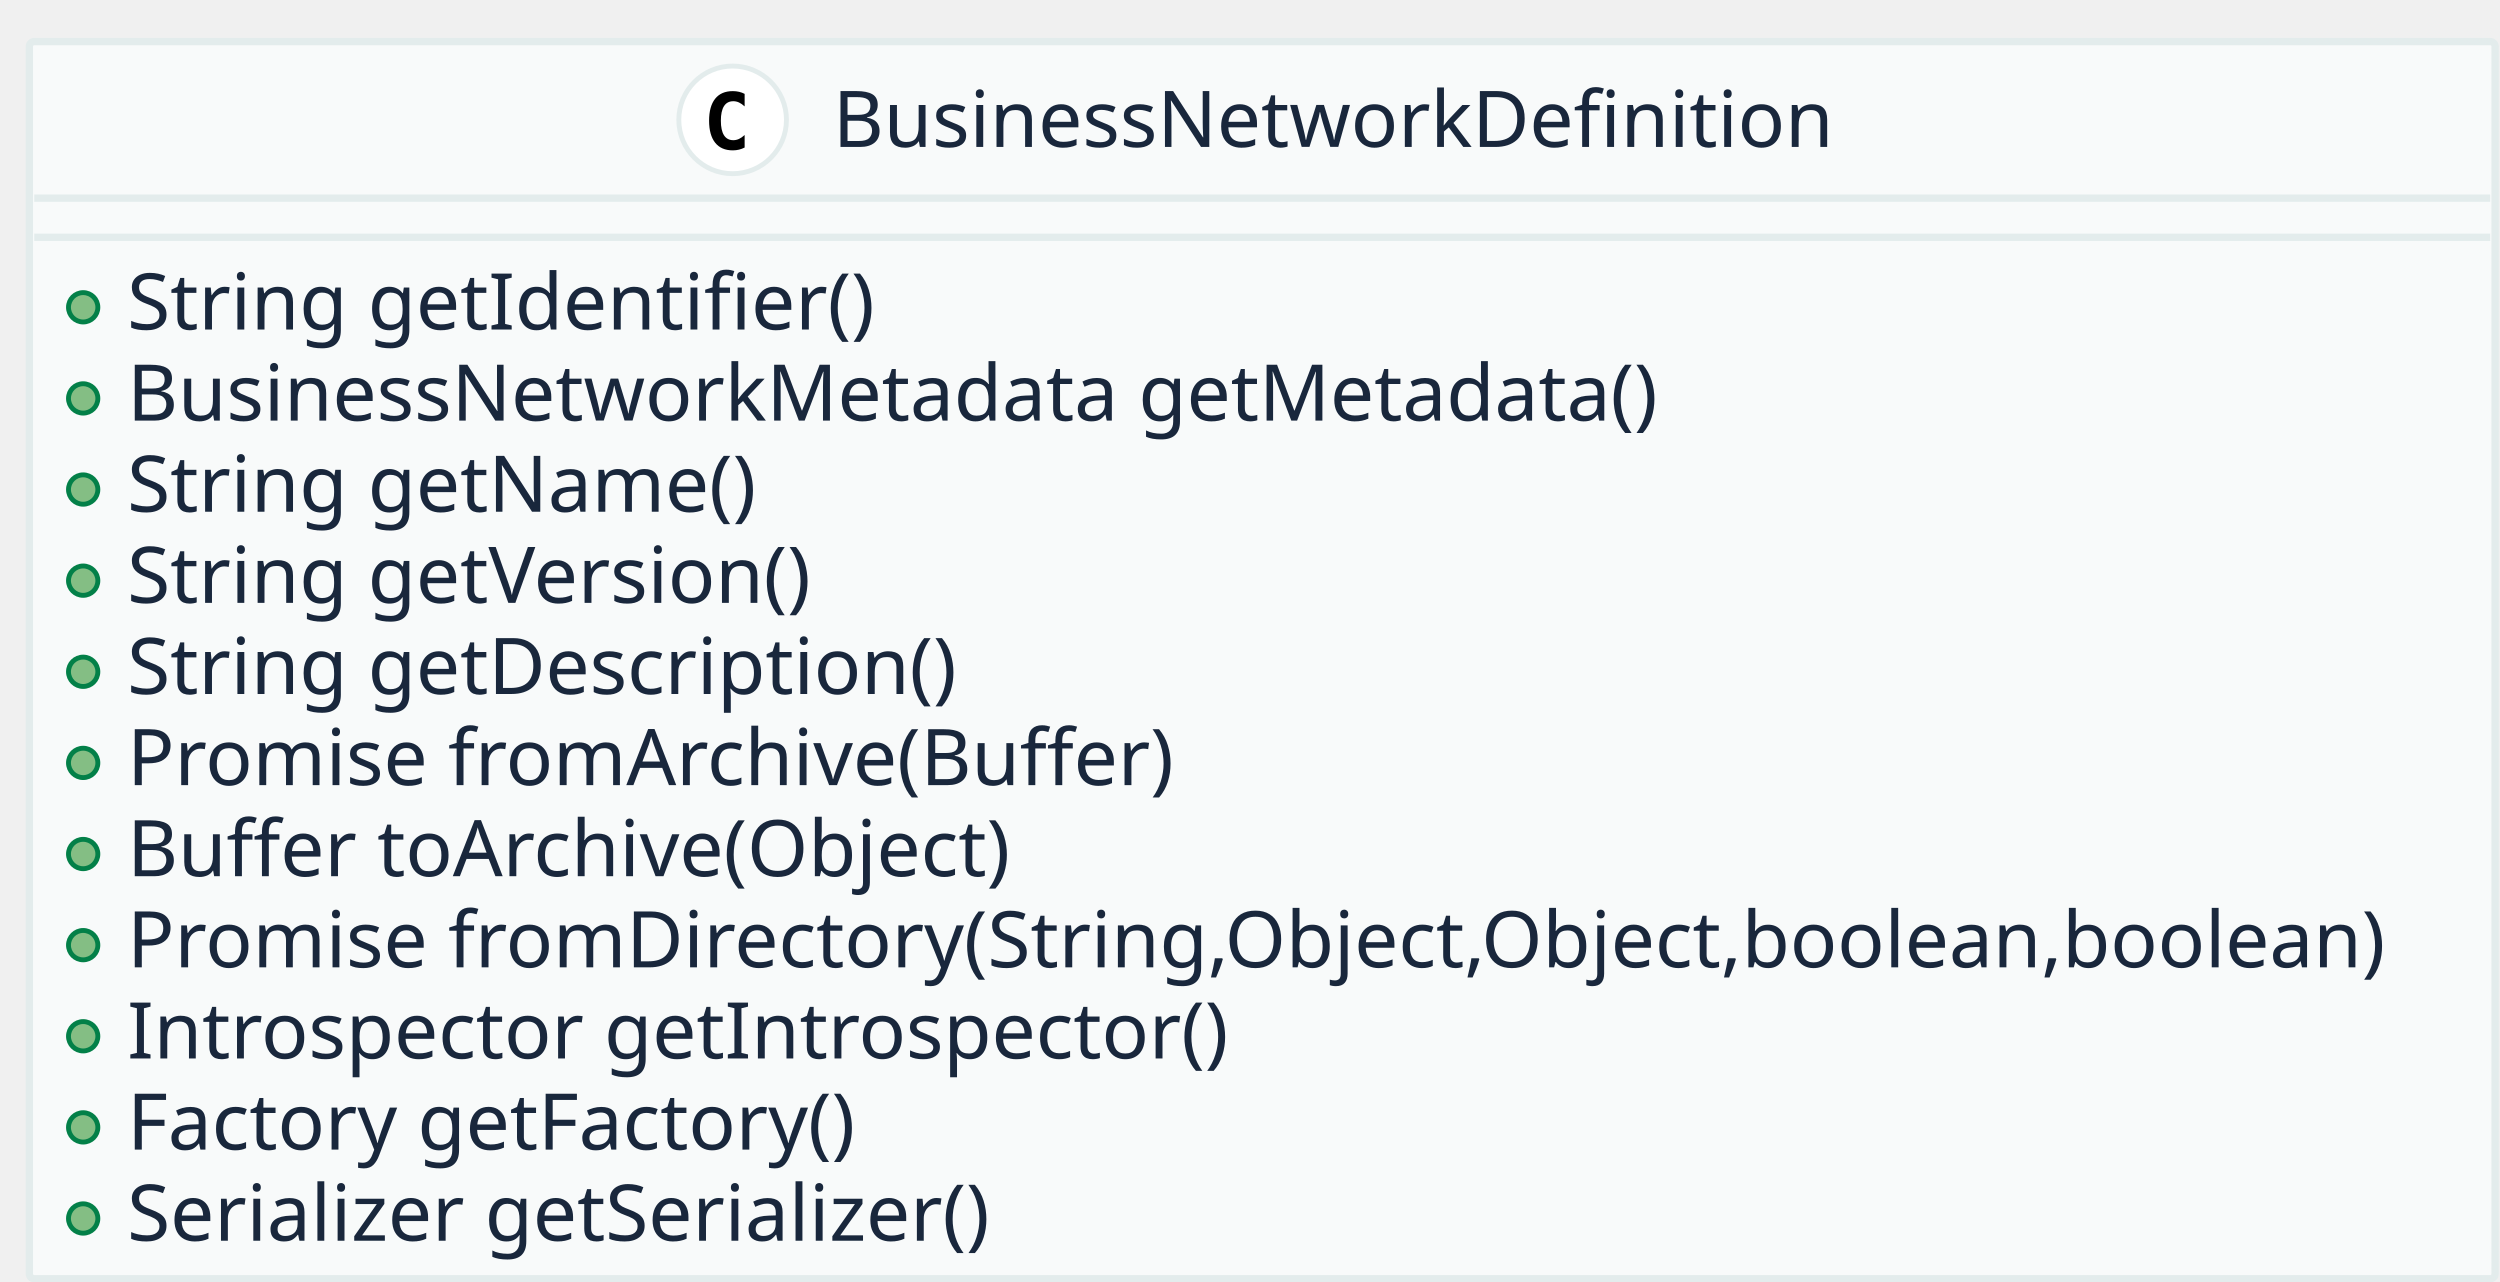
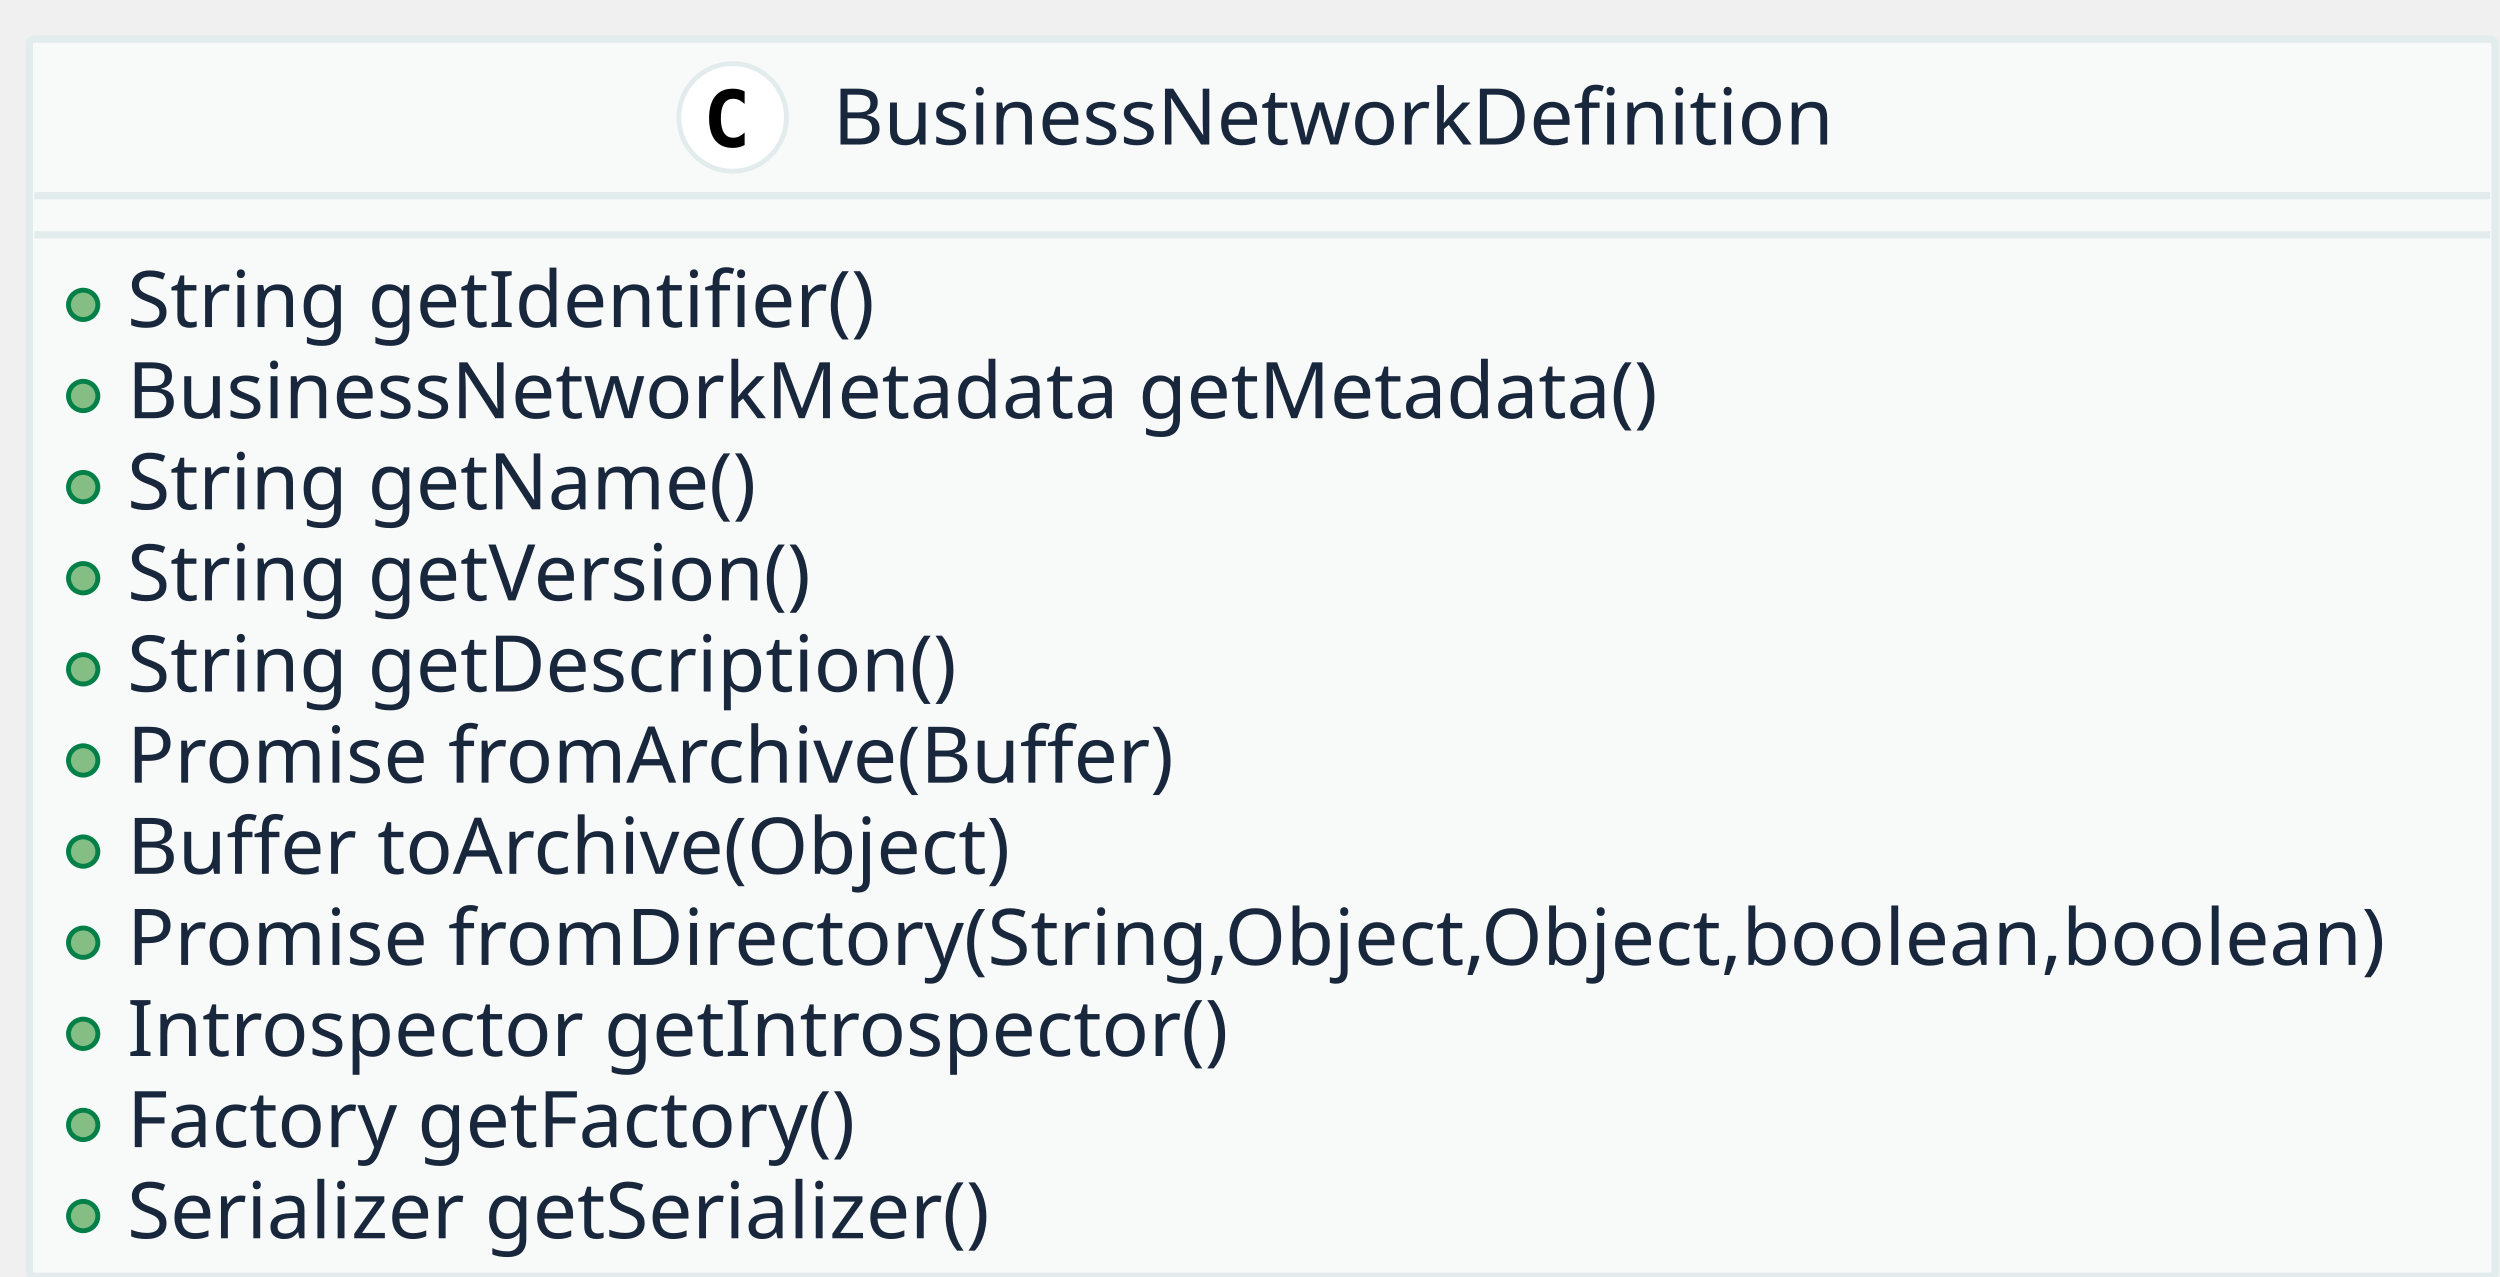
- <svg xmlns="http://www.w3.org/2000/svg" contentScriptType="application/ecmascript" contentStyleType="text/css" height="262px" preserveAspectRatio="none" style="width:511px;height:262px;" version="1.1" viewBox="0 0 511 262" width="511px" zoomAndPan="magnify">
+ <svg xmlns="http://www.w3.org/2000/svg" contentScriptType="application/ecmascript" contentStyleType="text/css" height="261px" preserveAspectRatio="none" style="width:511px;height:261px;" version="1.1" viewBox="0 0 511 261" width="511px" zoomAndPan="magnify">
  <defs />
  <g>
-     <rect fill="#F8FAFA" height="252.875" rx="1" ry="1" style="stroke: #E3ECEC; stroke-width: 1.5;" width="504" x="6" y="8.5" />
-     <ellipse cx="149.75" cy="24.5" fill="#FFFFFF" rx="11" ry="11" style="stroke: #E3ECEC; stroke-width: 1.0;" />
-     <path d="M152.203,30.156 Q151.656,30.438 151.055,30.586 Q150.453,30.734 149.781,30.734 Q147.422,30.734 146.18,29.172 Q144.938,27.609 144.938,24.672 Q144.938,21.734 146.18,20.18 Q147.422,18.625 149.781,18.625 Q150.453,18.625 151.062,18.766 Q151.672,18.906 152.203,19.188 L152.203,21.75 Q151.609,21.203 151.047,20.945 Q150.484,20.688 149.891,20.688 Q148.625,20.688 147.984,21.695 Q147.344,22.703 147.344,24.672 Q147.344,26.641 147.984,27.648 Q148.625,28.656 149.891,28.656 Q150.484,28.656 151.047,28.398 Q151.609,28.141 152.203,27.594 L152.203,30.156 Z " />
-     <text fill="#19273C" font-family="sans-serif" font-size="16" lengthAdjust="spacingAndGlyphs" textLength="208" x="170.25" y="30.039">BusinessNetworkDefinition</text>
-     <line style="stroke: #E3ECEC; stroke-width: 1.5;" x1="7" x2="509" y1="40.5" y2="40.5" />
-     <line style="stroke: #E3ECEC; stroke-width: 1.5;" x1="7" x2="509" y1="48.5" y2="48.5" />
-     <ellipse cx="17" cy="62.812" fill="#84BE84" rx="3" ry="3" style="stroke: #038048; stroke-width: 1.0;" />
-     <text fill="#19273C" font-family="sans-serif" font-size="16" lengthAdjust="spacingAndGlyphs" textLength="156" x="26" y="67.352">String getIdentifier()</text>
-     <ellipse cx="17" cy="81.438" fill="#84BE84" rx="3" ry="3" style="stroke: #038048; stroke-width: 1.0;" />
-     <text fill="#19273C" font-family="sans-serif" font-size="16" lengthAdjust="spacingAndGlyphs" textLength="320" x="26" y="85.977">BusinessNetworkMetadata getMetadata()</text>
-     <ellipse cx="17" cy="100.062" fill="#84BE84" rx="3" ry="3" style="stroke: #038048; stroke-width: 1.0;" />
-     <text fill="#19273C" font-family="sans-serif" font-size="16" lengthAdjust="spacingAndGlyphs" textLength="133" x="26" y="104.602">String getName()</text>
-     <ellipse cx="17" cy="118.688" fill="#84BE84" rx="3" ry="3" style="stroke: #038048; stroke-width: 1.0;" />
-     <text fill="#19273C" font-family="sans-serif" font-size="16" lengthAdjust="spacingAndGlyphs" textLength="147" x="26" y="123.227">String getVersion()</text>
-     <ellipse cx="17" cy="137.312" fill="#84BE84" rx="3" ry="3" style="stroke: #038048; stroke-width: 1.0;" />
-     <text fill="#19273C" font-family="sans-serif" font-size="16" lengthAdjust="spacingAndGlyphs" textLength="176" x="26" y="141.852">String getDescription()</text>
-     <ellipse cx="17" cy="155.938" fill="#84BE84" rx="3" ry="3" style="stroke: #038048; stroke-width: 1.0;" />
-     <text fill="#19273C" font-family="sans-serif" font-size="16" lengthAdjust="spacingAndGlyphs" textLength="225" x="26" y="160.477">Promise fromArchive(Buffer)</text>
-     <ellipse cx="17" cy="174.562" fill="#84BE84" rx="3" ry="3" style="stroke: #038048; stroke-width: 1.0;" />
-     <text fill="#19273C" font-family="sans-serif" font-size="16" lengthAdjust="spacingAndGlyphs" textLength="190" x="26" y="179.102">Buffer toArchive(Object)</text>
-     <ellipse cx="17" cy="193.188" fill="#84BE84" rx="3" ry="3" style="stroke: #038048; stroke-width: 1.0;" />
-     <text fill="#19273C" font-family="sans-serif" font-size="16" lengthAdjust="spacingAndGlyphs" textLength="478" x="26" y="197.727">Promise fromDirectory(String,Object,Object,boolean,boolean)</text>
-     <ellipse cx="17" cy="211.812" fill="#84BE84" rx="3" ry="3" style="stroke: #038048; stroke-width: 1.0;" />
-     <text fill="#19273C" font-family="sans-serif" font-size="16" lengthAdjust="spacingAndGlyphs" textLength="238" x="26" y="216.352">Introspector getIntrospector()</text>
-     <ellipse cx="17" cy="230.438" fill="#84BE84" rx="3" ry="3" style="stroke: #038048; stroke-width: 1.0;" />
-     <text fill="#19273C" font-family="sans-serif" font-size="16" lengthAdjust="spacingAndGlyphs" textLength="160" x="26" y="234.977">Factory getFactory()</text>
-     <ellipse cx="17" cy="249.062" fill="#84BE84" rx="3" ry="3" style="stroke: #038048; stroke-width: 1.0;" />
-     <text fill="#19273C" font-family="sans-serif" font-size="16" lengthAdjust="spacingAndGlyphs" textLength="180" x="26" y="253.602">Serializer getSerializer()</text>
+     <rect fill="#F8FAFA" height="252.875" rx="1" ry="1" style="stroke: #E3ECEC; stroke-width: 1.5;" width="504" x="6" y="8" />
+     <ellipse cx="149.75" cy="24" fill="#FFFFFF" rx="11" ry="11" style="stroke: #E3ECEC; stroke-width: 1.0;" />
+     <path d="M152.203,29.656 Q151.656,29.938 151.055,30.086 Q150.453,30.234 149.781,30.234 Q147.422,30.234 146.18,28.672 Q144.938,27.109 144.938,24.172 Q144.938,21.234 146.18,19.68 Q147.422,18.125 149.781,18.125 Q150.453,18.125 151.062,18.266 Q151.672,18.406 152.203,18.688 L152.203,21.25 Q151.609,20.703 151.047,20.445 Q150.484,20.188 149.891,20.188 Q148.625,20.188 147.984,21.195 Q147.344,22.203 147.344,24.172 Q147.344,26.141 147.984,27.148 Q148.625,28.156 149.891,28.156 Q150.484,28.156 151.047,27.898 Q151.609,27.641 152.203,27.094 L152.203,29.656 Z " />
+     <text fill="#19273C" font-family="sans-serif" font-size="16" lengthAdjust="spacingAndGlyphs" textLength="208" x="170.25" y="29.539">BusinessNetworkDefinition</text>
+     <line style="stroke: #E3ECEC; stroke-width: 1.5;" x1="7" x2="509" y1="40" y2="40" />
+     <line style="stroke: #E3ECEC; stroke-width: 1.5;" x1="7" x2="509" y1="48" y2="48" />
+     <ellipse cx="17" cy="62.312" fill="#84BE84" rx="3" ry="3" style="stroke: #038048; stroke-width: 1.0;" />
+     <text fill="#19273C" font-family="sans-serif" font-size="16" lengthAdjust="spacingAndGlyphs" textLength="156" x="26" y="66.852">String getIdentifier()</text>
+     <ellipse cx="17" cy="80.938" fill="#84BE84" rx="3" ry="3" style="stroke: #038048; stroke-width: 1.0;" />
+     <text fill="#19273C" font-family="sans-serif" font-size="16" lengthAdjust="spacingAndGlyphs" textLength="320" x="26" y="85.477">BusinessNetworkMetadata getMetadata()</text>
+     <ellipse cx="17" cy="99.562" fill="#84BE84" rx="3" ry="3" style="stroke: #038048; stroke-width: 1.0;" />
+     <text fill="#19273C" font-family="sans-serif" font-size="16" lengthAdjust="spacingAndGlyphs" textLength="133" x="26" y="104.102">String getName()</text>
+     <ellipse cx="17" cy="118.188" fill="#84BE84" rx="3" ry="3" style="stroke: #038048; stroke-width: 1.0;" />
+     <text fill="#19273C" font-family="sans-serif" font-size="16" lengthAdjust="spacingAndGlyphs" textLength="147" x="26" y="122.727">String getVersion()</text>
+     <ellipse cx="17" cy="136.812" fill="#84BE84" rx="3" ry="3" style="stroke: #038048; stroke-width: 1.0;" />
+     <text fill="#19273C" font-family="sans-serif" font-size="16" lengthAdjust="spacingAndGlyphs" textLength="176" x="26" y="141.352">String getDescription()</text>
+     <ellipse cx="17" cy="155.438" fill="#84BE84" rx="3" ry="3" style="stroke: #038048; stroke-width: 1.0;" />
+     <text fill="#19273C" font-family="sans-serif" font-size="16" lengthAdjust="spacingAndGlyphs" textLength="225" x="26" y="159.977">Promise fromArchive(Buffer)</text>
+     <ellipse cx="17" cy="174.062" fill="#84BE84" rx="3" ry="3" style="stroke: #038048; stroke-width: 1.0;" />
+     <text fill="#19273C" font-family="sans-serif" font-size="16" lengthAdjust="spacingAndGlyphs" textLength="190" x="26" y="178.602">Buffer toArchive(Object)</text>
+     <ellipse cx="17" cy="192.688" fill="#84BE84" rx="3" ry="3" style="stroke: #038048; stroke-width: 1.0;" />
+     <text fill="#19273C" font-family="sans-serif" font-size="16" lengthAdjust="spacingAndGlyphs" textLength="478" x="26" y="197.227">Promise fromDirectory(String,Object,Object,boolean,boolean)</text>
+     <ellipse cx="17" cy="211.312" fill="#84BE84" rx="3" ry="3" style="stroke: #038048; stroke-width: 1.0;" />
+     <text fill="#19273C" font-family="sans-serif" font-size="16" lengthAdjust="spacingAndGlyphs" textLength="238" x="26" y="215.852">Introspector getIntrospector()</text>
+     <ellipse cx="17" cy="229.938" fill="#84BE84" rx="3" ry="3" style="stroke: #038048; stroke-width: 1.0;" />
+     <text fill="#19273C" font-family="sans-serif" font-size="16" lengthAdjust="spacingAndGlyphs" textLength="160" x="26" y="234.477">Factory getFactory()</text>
+     <ellipse cx="17" cy="248.562" fill="#84BE84" rx="3" ry="3" style="stroke: #038048; stroke-width: 1.0;" />
+     <text fill="#19273C" font-family="sans-serif" font-size="16" lengthAdjust="spacingAndGlyphs" textLength="180" x="26" y="253.102">Serializer getSerializer()</text>
  </g>
</svg>
